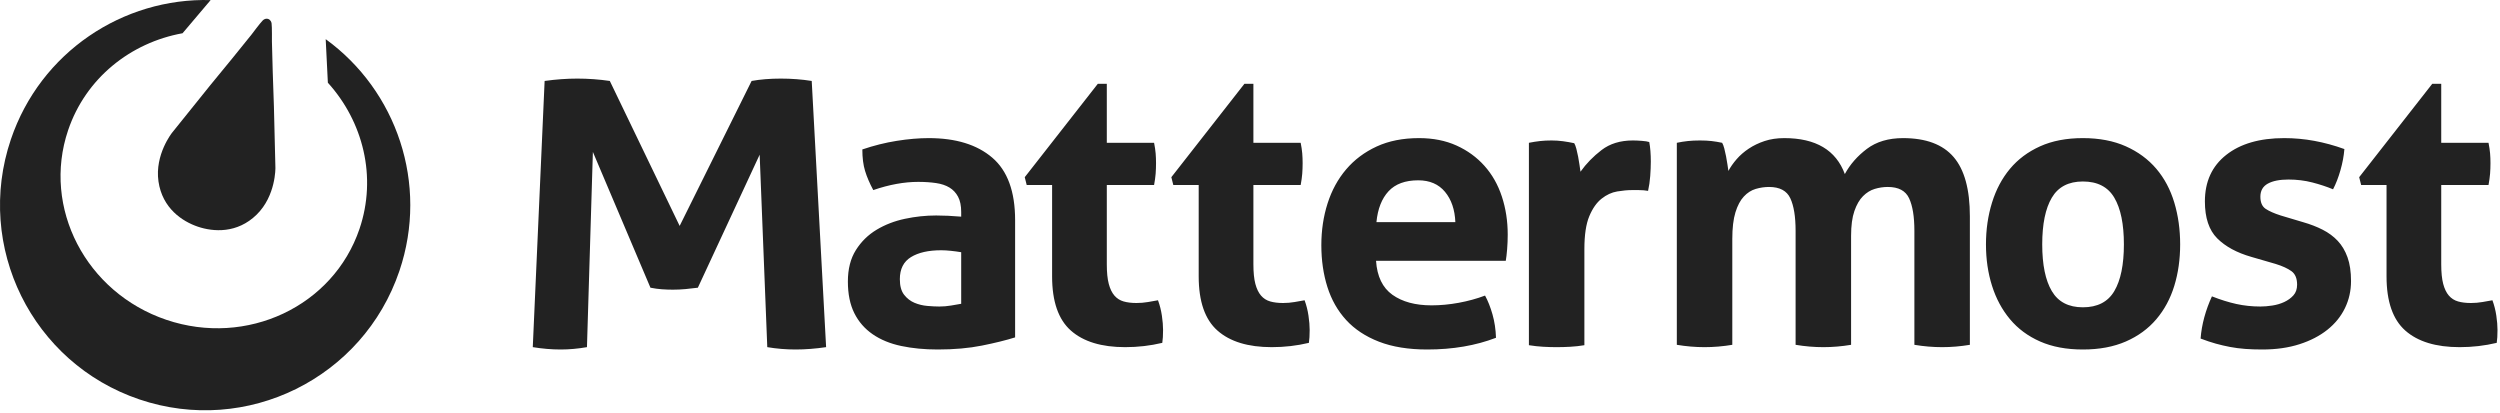
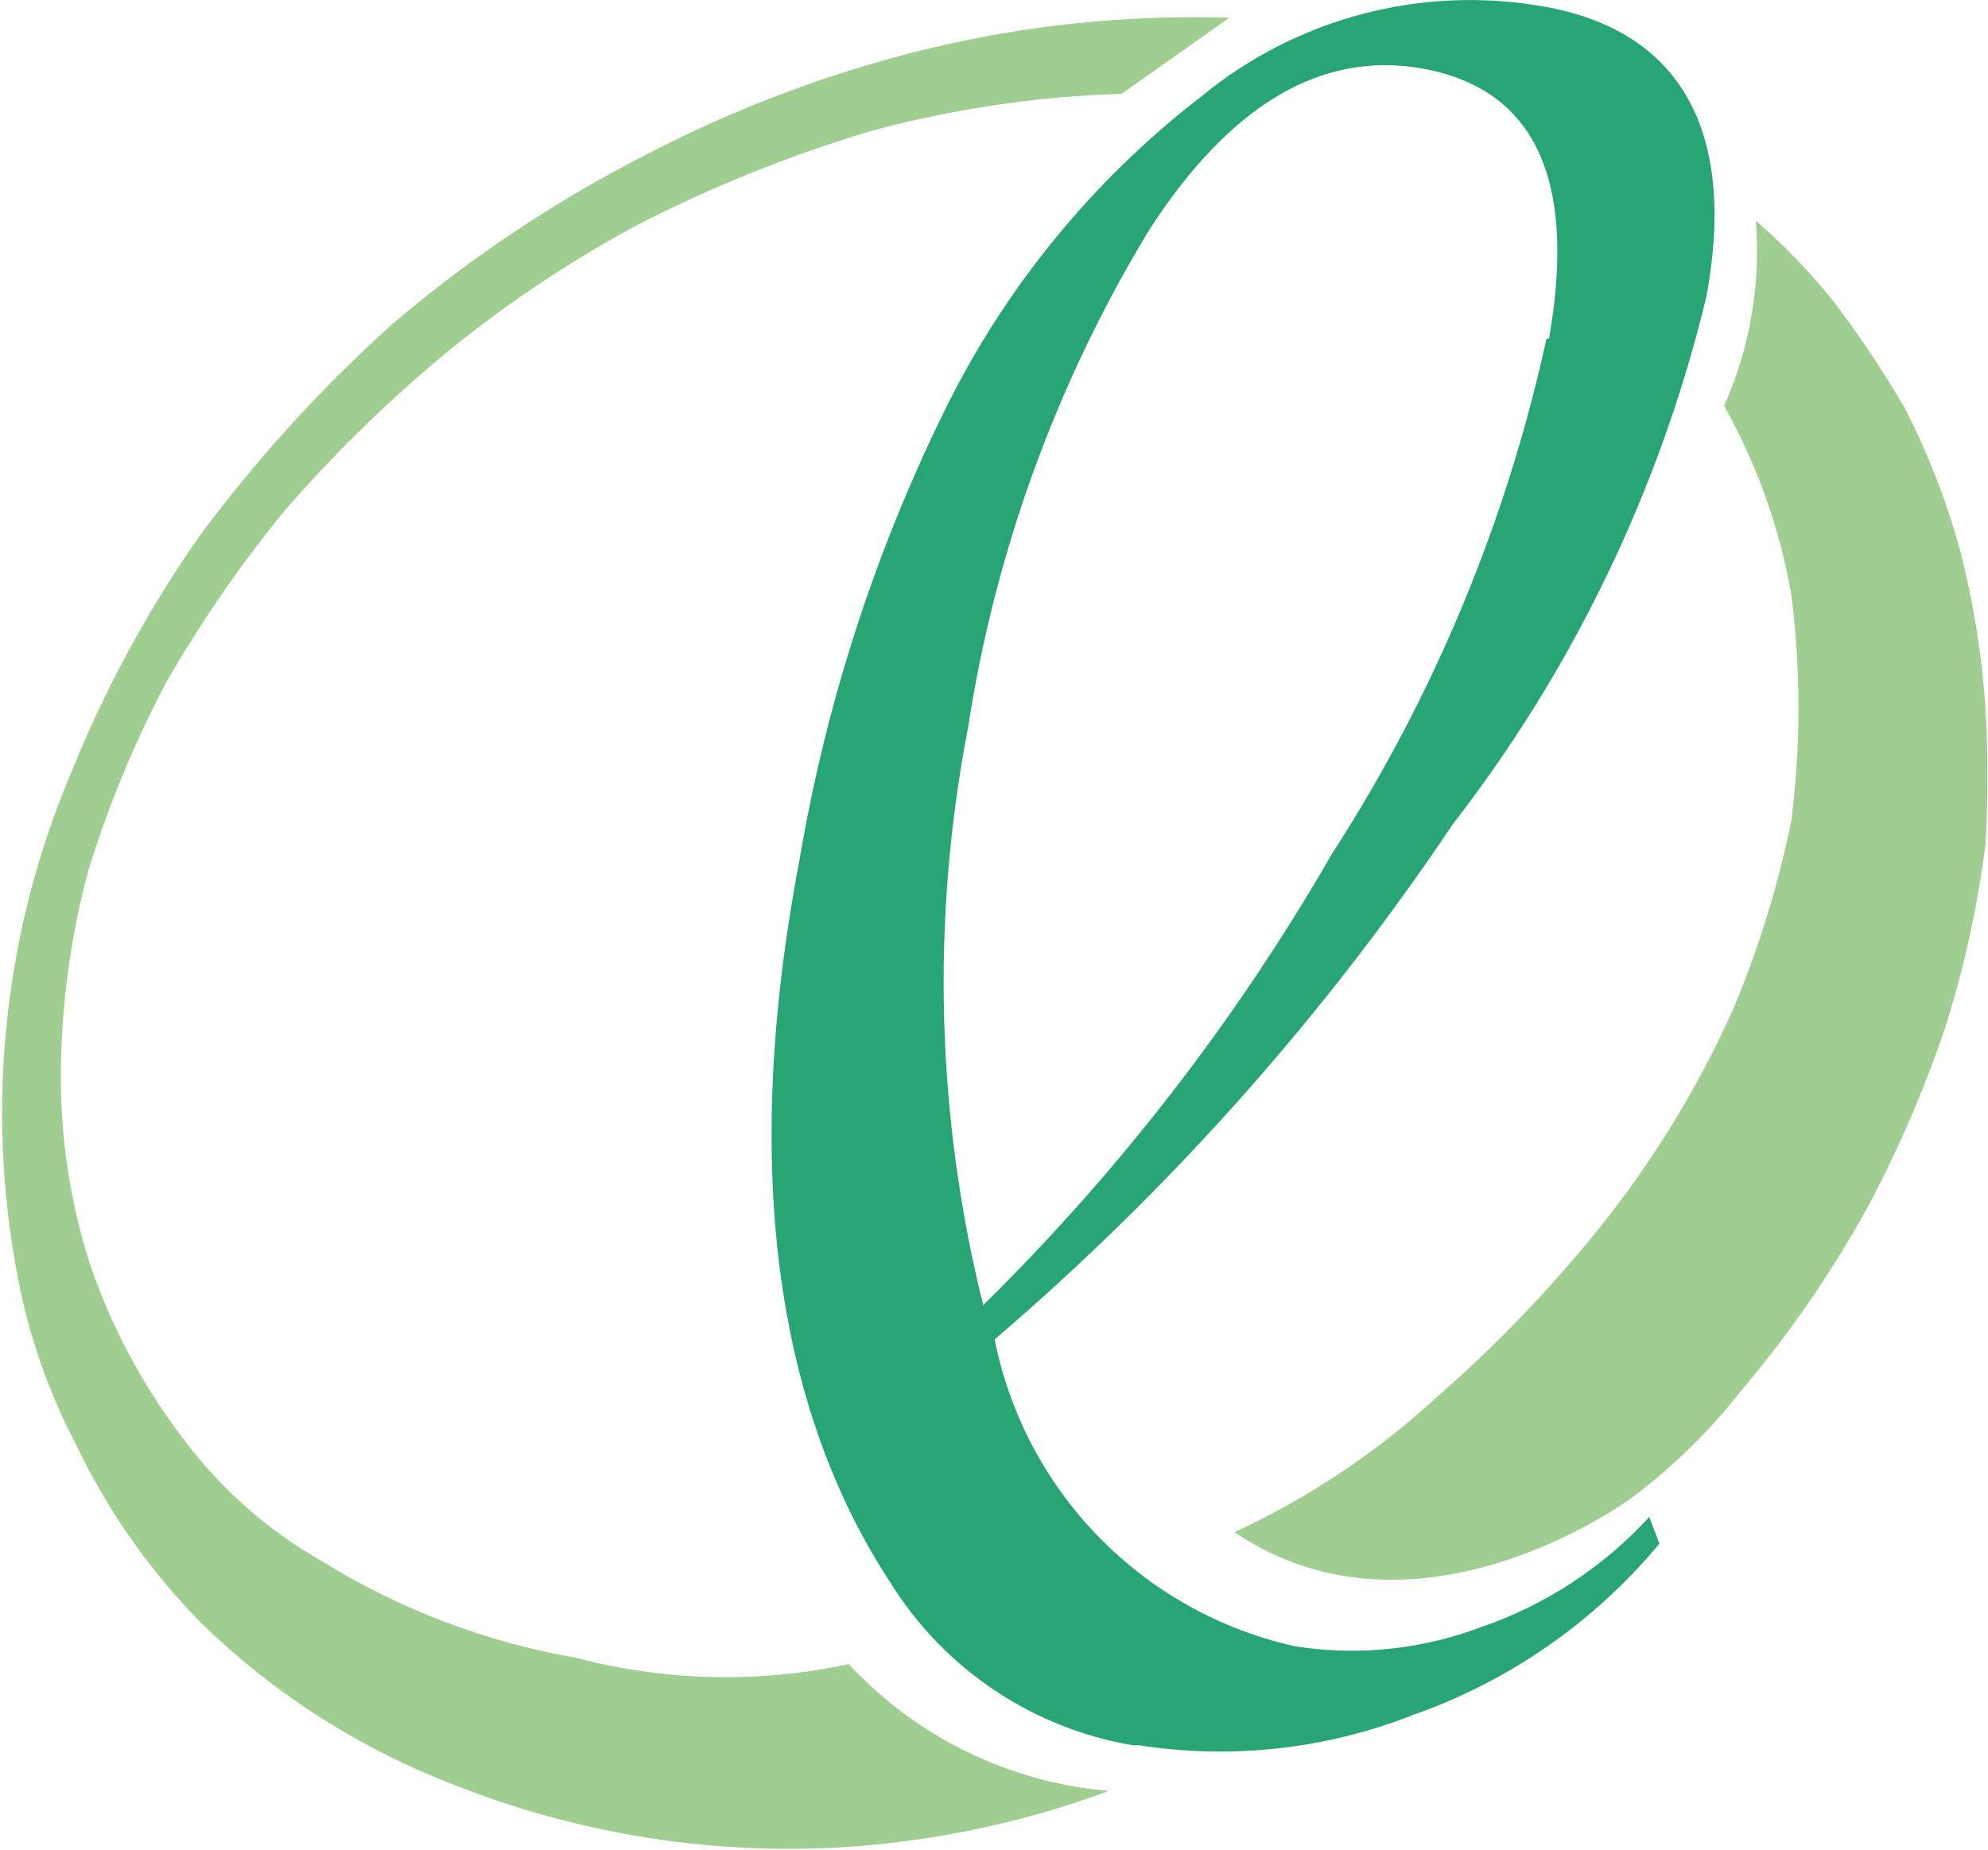
- <svg xmlns="http://www.w3.org/2000/svg" width="100%" height="100%" viewBox="0 0 1001 165" version="1.1" xml:space="preserve" style="fill-rule:evenodd;clip-rule:evenodd;stroke-linejoin:round;stroke-miterlimit:1.414;">
+ <svg xmlns="http://www.w3.org/2000/svg" id="Calque_1" data-name="Calque 1" width="15.67" height="14.58" viewBox="0 0 15.67 14.58">
+   <defs>
+     <style>
+       .cls-1 {
+         fill: #9fce90;
+       }
+ 
+       .cls-2 {
+         fill: #27a574;
+       }
+     </style>
+   </defs>
  <g>
-     <path d="M384.862,84.87c0,-2.501 -0.418,-4.536 -1.253,-6.102c-0.833,-1.562 -1.981,-2.79 -3.441,-3.674c-1.46,-0.888 -3.26,-1.489 -5.397,-1.8c-2.139,-0.313 -4.512,-0.469 -7.12,-0.469c-5.632,0 -11.628,1.094 -17.991,3.284c-1.461,-2.712 -2.555,-5.268 -3.284,-7.666c-0.73,-2.398 -1.097,-5.266 -1.097,-8.605c4.59,-1.564 9.178,-2.711 13.768,-3.441c4.588,-0.73 8.867,-1.096 12.828,-1.096c10.848,0 19.322,2.607 25.424,7.824c6.101,5.215 9.152,13.557 9.152,25.03l0,46.934c-3.651,1.147 -8.084,2.243 -13.299,3.286c-5.213,1.043 -11.107,1.565 -17.678,1.565c-5.319,0 -10.196,-0.47 -14.629,-1.409c-4.432,-0.938 -8.24,-2.504 -11.418,-4.694c-3.183,-2.188 -5.633,-5.005 -7.356,-8.447c-1.719,-3.443 -2.58,-7.666 -2.58,-12.673c0,-5.005 1.069,-9.203 3.207,-12.593c2.138,-3.389 4.903,-6.102 8.291,-8.135c3.391,-2.034 7.171,-3.494 11.344,-4.381c4.172,-0.887 8.343,-1.33 12.515,-1.33c3.025,0 6.362,0.158 10.014,0.469l0,-1.877Zm0,16.115c-1.253,-0.209 -2.608,-0.393 -4.07,-0.548c-1.46,-0.156 -2.761,-0.234 -3.91,-0.234c-5.111,0 -9.153,0.911 -12.126,2.737c-2.972,1.825 -4.458,4.772 -4.458,8.839c0,2.713 0.574,4.797 1.721,6.259c1.147,1.459 2.53,2.528 4.146,3.205c1.617,0.679 3.336,1.096 5.162,1.253c1.827,0.155 3.417,0.236 4.771,0.236c1.566,0 3.131,-0.132 4.694,-0.393c1.566,-0.261 2.921,-0.494 4.07,-0.704l0,-20.65Zm36.4,-26.91l-10.17,0l-0.784,-3.129l29.258,-37.391l3.598,0l0,23.623l18.93,0c0.311,1.566 0.521,2.973 0.627,4.224c0.102,1.253 0.154,2.556 0.154,3.913c0,1.459 -0.052,2.867 -0.154,4.223c-0.106,1.357 -0.316,2.869 -0.627,4.537l-18.93,0l0,31.76c0,3.232 0.262,5.839 0.784,7.822c0.519,1.979 1.276,3.545 2.266,4.693c0.993,1.147 2.217,1.929 3.677,2.346c1.46,0.419 3.183,0.627 5.162,0.627c1.566,0 3.103,-0.131 4.617,-0.392c1.511,-0.26 2.841,-0.495 3.988,-0.703c0.732,1.979 1.251,4.04 1.565,6.179c0.314,2.138 0.469,4.043 0.469,5.711c0,1.147 -0.025,2.111 -0.078,2.894c-0.052,0.781 -0.129,1.54 -0.235,2.268c-4.797,1.149 -9.75,1.72 -14.861,1.72c-9.492,0 -16.742,-2.215 -21.747,-6.646c-5.006,-4.434 -7.509,-11.658 -7.509,-21.67l0,-36.609Zm58.696,0l-10.168,0l-0.784,-3.129l29.257,-37.391l3.598,0l0,23.623l18.93,0c0.312,1.566 0.522,2.973 0.627,4.224c0.102,1.253 0.155,2.556 0.155,3.913c0,1.459 -0.053,2.867 -0.155,4.223c-0.105,1.357 -0.315,2.869 -0.627,4.537l-18.93,0l0,31.76c0,3.232 0.263,5.839 0.783,7.822c0.522,1.979 1.278,3.545 2.268,4.693c0.992,1.147 2.215,1.929 3.677,2.346c1.459,0.419 3.182,0.627 5.161,0.627c1.565,0 3.103,-0.131 4.617,-0.392c1.512,-0.26 2.842,-0.495 3.989,-0.703c0.73,1.979 1.251,4.04 1.563,6.179c0.315,2.138 0.471,4.043 0.471,5.711c0,1.147 -0.026,2.111 -0.079,2.894c-0.051,0.781 -0.129,1.54 -0.234,2.268c-4.798,1.149 -9.75,1.72 -14.863,1.72c-9.49,0 -16.74,-2.215 -21.746,-6.646c-5.006,-4.434 -7.51,-11.658 -7.51,-21.67l0,-36.609Zm102.767,14.865c-0.208,-5.009 -1.591,-9.049 -4.146,-12.126c-2.555,-3.077 -6.127,-4.617 -10.717,-4.617c-5.215,0 -9.178,1.461 -11.89,4.381c-2.711,2.921 -4.327,7.041 -4.848,12.362l31.601,0Zm-31.759,15.486c0.418,6.258 2.608,10.795 6.571,13.612c3.963,2.816 9.178,4.224 15.646,4.224c3.546,0 7.168,-0.34 10.872,-1.019c3.703,-0.677 7.222,-1.642 10.561,-2.893c1.147,2.086 2.137,4.589 2.972,7.51c0.834,2.918 1.303,6.049 1.408,9.386c-8.136,3.129 -17.315,4.694 -27.537,4.694c-7.508,0 -13.947,-1.043 -19.321,-3.13c-5.37,-2.085 -9.751,-4.981 -13.14,-8.681c-3.39,-3.703 -5.894,-8.11 -7.51,-13.222c-1.616,-5.11 -2.423,-10.689 -2.423,-16.737c0,-5.946 0.833,-11.526 2.502,-16.741c1.667,-5.217 4.145,-9.752 7.431,-13.61c3.285,-3.861 7.352,-6.911 12.203,-9.154c4.85,-2.242 10.508,-3.364 16.974,-3.364c5.632,0 10.639,0.991 15.019,2.973c4.381,1.981 8.109,4.694 11.186,8.137c3.077,3.439 5.399,7.535 6.963,12.28c1.565,4.745 2.347,9.831 2.347,15.253c0,1.982 -0.078,3.939 -0.235,5.867c-0.156,1.928 -0.341,3.468 -0.547,4.615l-51.942,0Zm61.208,-47.248c1.564,-0.311 3.05,-0.547 4.458,-0.702c1.41,-0.159 2.946,-0.236 4.616,-0.236c1.565,0 3.104,0.106 4.614,0.312c1.514,0.209 3,0.471 4.458,0.784c0.315,0.522 0.602,1.277 0.862,2.268c0.261,0.991 0.495,2.034 0.704,3.13c0.209,1.095 0.39,2.188 0.547,3.285c0.157,1.096 0.286,2.005 0.392,2.739c2.294,-3.235 5.112,-6.13 8.448,-8.684c3.338,-2.556 7.51,-3.834 12.515,-3.834c1.045,0 2.244,0.052 3.599,0.157c1.355,0.104 2.346,0.26 2.972,0.47c0.209,1.041 0.366,2.241 0.469,3.597c0.107,1.356 0.158,2.764 0.158,4.225c0,1.773 -0.08,3.702 -0.235,5.788c-0.157,2.086 -0.444,4.067 -0.862,5.945c-1.147,-0.21 -2.424,-0.313 -3.831,-0.313c-1.408,0 -2.27,0 -2.581,0c-1.775,0 -3.755,0.183 -5.947,0.547c-2.189,0.366 -4.275,1.33 -6.257,2.896c-1.983,1.564 -3.624,3.911 -4.929,7.041c-1.303,3.127 -1.957,7.508 -1.957,13.141l0,38.486c-1.875,0.311 -3.752,0.52 -5.631,0.624c-1.876,0.105 -3.701,0.156 -5.475,0.156c-1.774,0 -3.572,-0.051 -5.398,-0.156c-1.825,-0.104 -3.728,-0.313 -5.709,-0.624l0,-81.042Zm59.226,0c1.459,-0.311 2.92,-0.547 4.379,-0.702c1.461,-0.159 3.077,-0.236 4.851,-0.236c1.773,0 3.337,0.077 4.693,0.236c1.356,0.155 2.764,0.391 4.224,0.702c0.312,0.522 0.601,1.279 0.861,2.27c0.26,0.99 0.496,2.035 0.704,3.128c0.209,1.096 0.39,2.164 0.547,3.207c0.159,1.043 0.288,1.93 0.392,2.66c0.832,-1.563 1.929,-3.128 3.286,-4.694c1.355,-1.562 2.971,-2.969 4.848,-4.223c1.877,-1.252 3.989,-2.269 6.337,-3.05c2.346,-0.784 4.981,-1.175 7.901,-1.175c12.619,0 20.702,4.799 24.249,14.395c2.085,-3.86 5.032,-7.222 8.838,-10.092c3.808,-2.869 8.632,-4.303 14.474,-4.303c9.177,0 15.93,2.532 20.258,7.59c4.33,5.057 6.494,12.958 6.494,23.702l0,51.47c-3.754,0.626 -7.459,0.937 -11.108,0.937c-3.651,0 -7.354,-0.311 -11.108,-0.937l0,-45.684c0,-5.632 -0.705,-9.959 -2.114,-12.983c-1.406,-3.025 -4.248,-4.538 -8.524,-4.538c-1.775,0 -3.52,0.262 -5.24,0.782c-1.723,0.52 -3.287,1.485 -4.694,2.894c-1.408,1.408 -2.555,3.391 -3.443,5.946c-0.887,2.553 -1.33,5.867 -1.33,9.934l0,43.649c-3.755,0.626 -7.458,0.937 -11.108,0.937c-3.65,0 -7.354,-0.311 -11.109,-0.937l0,-45.684c0,-5.632 -0.703,-9.959 -2.112,-12.983c-1.408,-3.025 -4.249,-4.538 -8.525,-4.538c-1.771,0 -3.546,0.262 -5.32,0.782c-1.771,0.52 -3.363,1.538 -4.771,3.051c-1.409,1.511 -2.53,3.623 -3.363,6.336c-0.835,2.711 -1.253,6.258 -1.253,10.638l0,42.398c-3.755,0.626 -7.455,0.937 -11.107,0.937c-3.651,0 -7.352,-0.311 -11.107,-0.937l0,-80.885Zm162.58,65.865c5.841,0 10.039,-2.163 12.593,-6.493c2.556,-4.327 3.834,-10.56 3.834,-18.694c0,-8.136 -1.278,-14.367 -3.834,-18.696c-2.554,-4.33 -6.752,-6.493 -12.593,-6.493c-5.736,0 -9.882,2.163 -12.437,6.493c-2.557,4.329 -3.835,10.56 -3.835,18.696c0,8.134 1.278,14.367 3.835,18.694c2.555,4.33 6.701,6.493 12.437,6.493Zm0,16.897c-6.571,0 -12.282,-1.07 -17.131,-3.208c-4.85,-2.137 -8.866,-5.11 -12.047,-8.918c-3.181,-3.807 -5.58,-8.265 -7.195,-13.376c-1.618,-5.111 -2.426,-10.637 -2.426,-16.582c0,-5.945 0.808,-11.526 2.426,-16.74c1.615,-5.215 4.014,-9.726 7.195,-13.533c3.181,-3.808 7.197,-6.803 12.047,-8.996c4.849,-2.19 10.56,-3.286 17.131,-3.286c6.571,0 12.306,1.096 17.209,3.286c4.901,2.193 8.968,5.188 12.204,8.996c3.233,3.807 5.631,8.318 7.197,13.533c1.564,5.214 2.345,10.795 2.345,16.74c0,5.945 -0.781,11.471 -2.345,16.582c-1.566,5.111 -3.964,9.569 -7.197,13.376c-3.236,3.808 -7.303,6.781 -12.204,8.918c-4.903,2.138 -10.638,3.208 -17.209,3.208Zm67.477,-37.078c-5.842,-1.67 -10.405,-4.146 -13.689,-7.432c-3.286,-3.284 -4.929,-8.213 -4.929,-14.785c0,-7.927 2.843,-14.13 8.528,-18.615c5.683,-4.486 13.429,-6.729 23.232,-6.729c4.068,0 8.082,0.366 12.046,1.096c3.964,0.73 7.979,1.824 12.046,3.286c-0.209,2.71 -0.73,5.526 -1.566,8.448c-0.832,2.919 -1.823,5.474 -2.97,7.667c-2.504,-1.044 -5.267,-1.957 -8.293,-2.74c-3.023,-0.781 -6.205,-1.172 -9.542,-1.172c-3.547,0 -6.309,0.547 -8.293,1.642c-1.981,1.096 -2.972,2.843 -2.972,5.24c0,2.295 0.704,3.912 2.112,4.851c1.408,0.938 3.417,1.827 6.023,2.659l8.918,2.662c2.921,0.833 5.554,1.849 7.901,3.049c2.346,1.2 4.355,2.686 6.023,4.458c1.669,1.773 2.972,3.964 3.91,6.571c0.94,2.608 1.41,5.788 1.41,9.542c0,3.861 -0.809,7.459 -2.426,10.796c-1.616,3.338 -3.964,6.232 -7.04,8.682c-3.077,2.453 -6.806,4.382 -11.187,5.789c-4.379,1.409 -9.334,2.113 -14.862,2.113c-2.504,0 -4.796,-0.079 -6.882,-0.235c-2.087,-0.158 -4.094,-0.418 -6.024,-0.782c-1.929,-0.366 -3.833,-0.808 -5.71,-1.33c-1.878,-0.521 -3.912,-1.199 -6.102,-2.034c0.21,-2.817 0.705,-5.659 1.486,-8.526c0.782,-2.867 1.8,-5.659 3.051,-8.371c3.442,1.357 6.702,2.373 9.779,3.051c3.077,0.679 6.284,1.019 9.62,1.019c1.462,0 3.052,-0.132 4.771,-0.393c1.722,-0.261 3.313,-0.73 4.773,-1.408c1.461,-0.678 2.687,-1.565 3.677,-2.659c0.991,-1.095 1.484,-2.529 1.484,-4.304c0,-2.501 -0.755,-4.301 -2.267,-5.396c-1.513,-1.094 -3.625,-2.062 -6.335,-2.895l-9.701,-2.815Zm54.112,-28.787l-10.167,0l-0.785,-3.129l29.256,-37.391l3.598,0l0,23.623l18.931,0c0.313,1.566 0.521,2.973 0.627,4.224c0.103,1.253 0.156,2.556 0.156,3.913c0,1.459 -0.053,2.867 -0.156,4.223c-0.106,1.357 -0.314,2.869 -0.627,4.537l-18.931,0l0,31.76c0,3.232 0.263,5.839 0.783,7.822c0.523,1.979 1.278,3.545 2.268,4.693c0.993,1.147 2.218,1.929 3.677,2.346c1.459,0.419 3.183,0.627 5.163,0.627c1.565,0 3.102,-0.131 4.616,-0.392c1.511,-0.26 2.841,-0.495 3.988,-0.703c0.731,1.979 1.253,4.04 1.564,6.179c0.315,2.138 0.47,4.043 0.47,5.711c0,1.147 -0.026,2.111 -0.078,2.894c-0.052,0.781 -0.129,1.54 -0.235,2.268c-4.796,1.149 -9.75,1.72 -14.861,1.72c-9.492,0 -16.741,-2.215 -21.748,-6.646c-5.005,-4.434 -7.509,-11.658 -7.509,-21.67l0,-36.609Zm-737.501,-41.662c4.521,-0.629 8.87,-0.945 13.05,-0.945c4.407,0 8.758,0.316 13.051,0.945l27.965,58.043l28.812,-58.043c3.503,-0.629 7.399,-0.945 11.694,-0.945c4.294,0 8.416,0.316 12.372,0.945l5.762,106.583c-4.292,0.63 -8.36,0.944 -12.201,0.944c-3.844,0 -7.627,-0.314 -11.355,-0.944l-3.052,-77.061l-24.745,53.261c-1.583,0.21 -3.22,0.396 -4.916,0.551c-1.695,0.158 -3.388,0.236 -5.084,0.236c-1.47,0 -2.937,-0.052 -4.405,-0.157c-1.469,-0.105 -2.994,-0.316 -4.577,-0.63l-23.049,-54.365l-2.373,78.165c-3.615,0.63 -7.118,0.944 -10.509,0.944c-3.616,0 -7.346,-0.314 -11.185,-0.944l4.745,-106.583Z" style="fill:#222;" />
-     <path d="M130.41,15.678l0.865,17.434c14.134,15.615 19.713,37.729 12.677,58.513c-10.503,31.025 -45.136,47.334 -77.354,36.427c-32.219,-10.906 -49.823,-44.899 -39.32,-75.924c7.059,-20.853 25.019,-35.058 45.82,-38.819l11.239,-13.279c-35.063,-0.949 -68.143,20.815 -79.979,55.778c-14.542,42.958 8.493,89.571 51.451,104.114c42.958,14.542 89.572,-8.494 104.115,-51.452c11.816,-34.906 -1.179,-72.227 -29.514,-92.792Z" style="fill:#222;" />
-     <path d="M110.273,67.122l-0.595,-24.373l-0.477,-14.025l-0.323,-12.15c0,0 0.067,-5.859 -0.137,-7.236c-0.043,-0.29 -0.134,-0.525 -0.243,-0.731l-0.041,-0.086l-0.047,-0.075c-0.224,-0.387 -0.578,-0.701 -1.035,-0.856c-0.467,-0.158 -0.951,-0.119 -1.371,0.062l-0.026,0.01l-0.145,0.074c-0.199,0.097 -0.402,0.223 -0.6,0.415c-0.999,0.969 -4.504,5.664 -4.504,5.664l-7.638,9.456l-8.898,10.851l-15.278,18.999c0,0 -7.011,8.75 -5.462,19.521c1.55,10.77 9.557,16.017 15.769,18.12c6.211,2.103 15.759,2.799 23.533,-4.816c7.773,-7.615 7.518,-18.824 7.518,-18.824Z" style="fill:#222;" />
+     <g>
+       <path class="cls-1" d="M14,2.45a5,5,0,0,1,.6.62,8.22,8.22,0,0,1,.57.85,5.81,5.81,0,0,1,.44,1.13,6.76,6.76,0,0,1,.2,1.24,9.27,9.27,0,0,1,0,1.08,8.32,8.32,0,0,1-.32,1.45,9.44,9.44,0,0,1-.61,1.41,8.85,8.85,0,0,1-1,1.45,4.57,4.57,0,0,1-.86.84s-1.68,1.25-3.13.27a6.21,6.21,0,0,0,1.59-1.06,10.63,10.63,0,0,0,1.19-1.22,8,8,0,0,0,1.15-1.84,7.92,7.92,0,0,0,.46-1.49,7.1,7.1,0,0,0,0-1.78,4.69,4.69,0,0,0-.53-1.49A3,3,0,0,0,14,2.45Z" transform="translate(-0.16 -0.71)" />
+       <path class="cls-1" d="M9.85.85a8.93,8.93,0,0,0-2.4.25,9.86,9.86,0,0,0-2.18.82,10.35,10.35,0,0,0-2,1.33A11.17,11.17,0,0,0,1.73,4.94a9.32,9.32,0,0,0-1,1.84,6.88,6.88,0,0,0-.43,4A4.74,4.74,0,0,0,.76,12.1a5.16,5.16,0,0,0,1,1.42,5.87,5.87,0,0,0,2,1.27,7.16,7.16,0,0,0,2.92.49,7.33,7.33,0,0,0,2.22-.45,3.16,3.16,0,0,1-2.05-1,4.62,4.62,0,0,1-2.15-.05,5.61,5.61,0,0,1-2-.76,3.55,3.55,0,0,1-1.12-1,4.81,4.81,0,0,1-.71-1.34A4.83,4.83,0,0,1,.64,9.14,6.31,6.31,0,0,1,.86,7.56a8.7,8.7,0,0,1,.61-1.47A10,10,0,0,1,2.4,4.74,11,11,0,0,1,3.69,3.48a9.55,9.55,0,0,1,1.5-1A10.91,10.91,0,0,1,7,1.75a8.51,8.51,0,0,1,2-.3Z" transform="translate(-0.16 -0.71)" />
+     </g>
+     <path class="cls-2" d="M10.37,13.69a2.88,2.88,0,0,0,1.46-.15,3.21,3.21,0,0,0,1.33-.87l.08.21a4.43,4.43,0,0,1-1.94,1.35,4.15,4.15,0,0,1-2.16.24H9.09a2.8,2.8,0,0,1-1.91-1.28C6.28,11.82,6,9.92,6.46,7.5A12.9,12.9,0,0,1,7.58,4,7.05,7.05,0,0,1,9.63,1.47,3.33,3.33,0,0,1,12.32.76c1.1.19,1.53,1,1.29,2.29a11,11,0,0,1-2,4.16A20,20,0,0,1,8,11.27,3.1,3.1,0,0,0,10.37,13.69Zm2-10.31q.33-1.89-1-2.13c-.79-.14-1.51.28-2.15,1.27A10.68,10.68,0,0,0,7.79,6.45,10.55,10.55,0,0,0,7.91,11a16.68,16.68,0,0,0,2.75-3.56A12.32,12.32,0,0,0,12.35,3.38Z" transform="translate(-0.16 -0.71)" />
  </g>
</svg>
